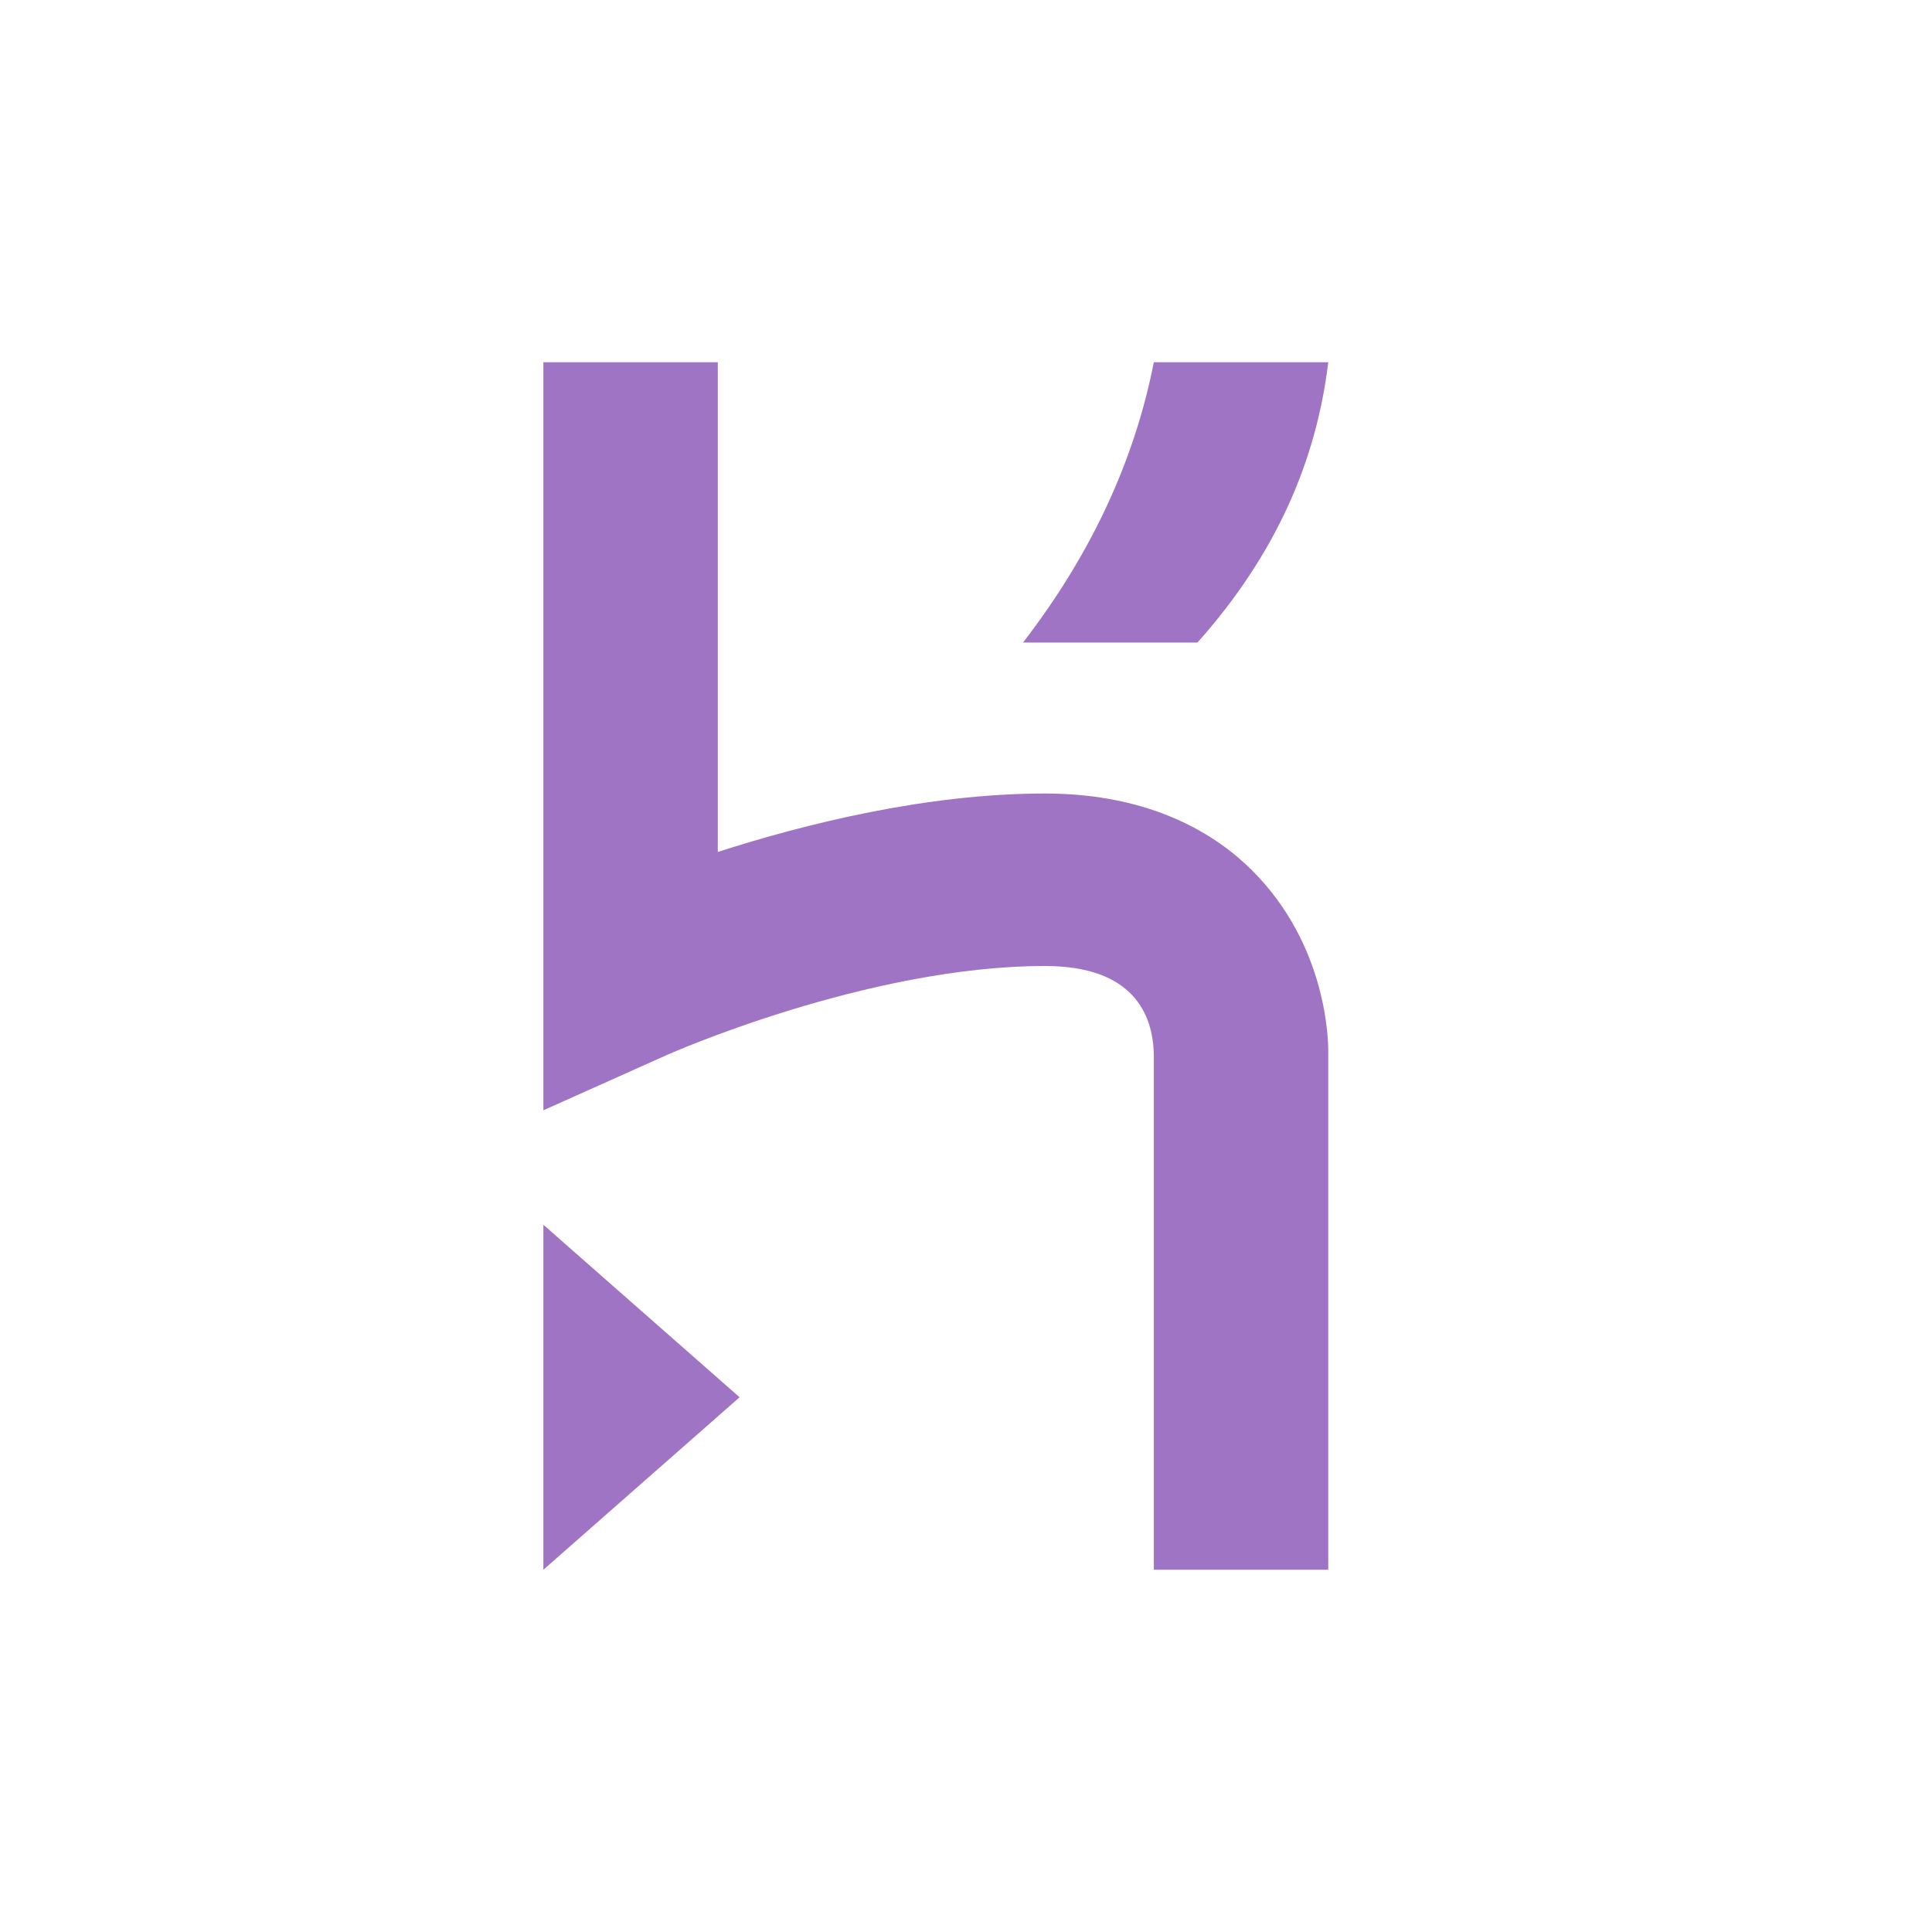
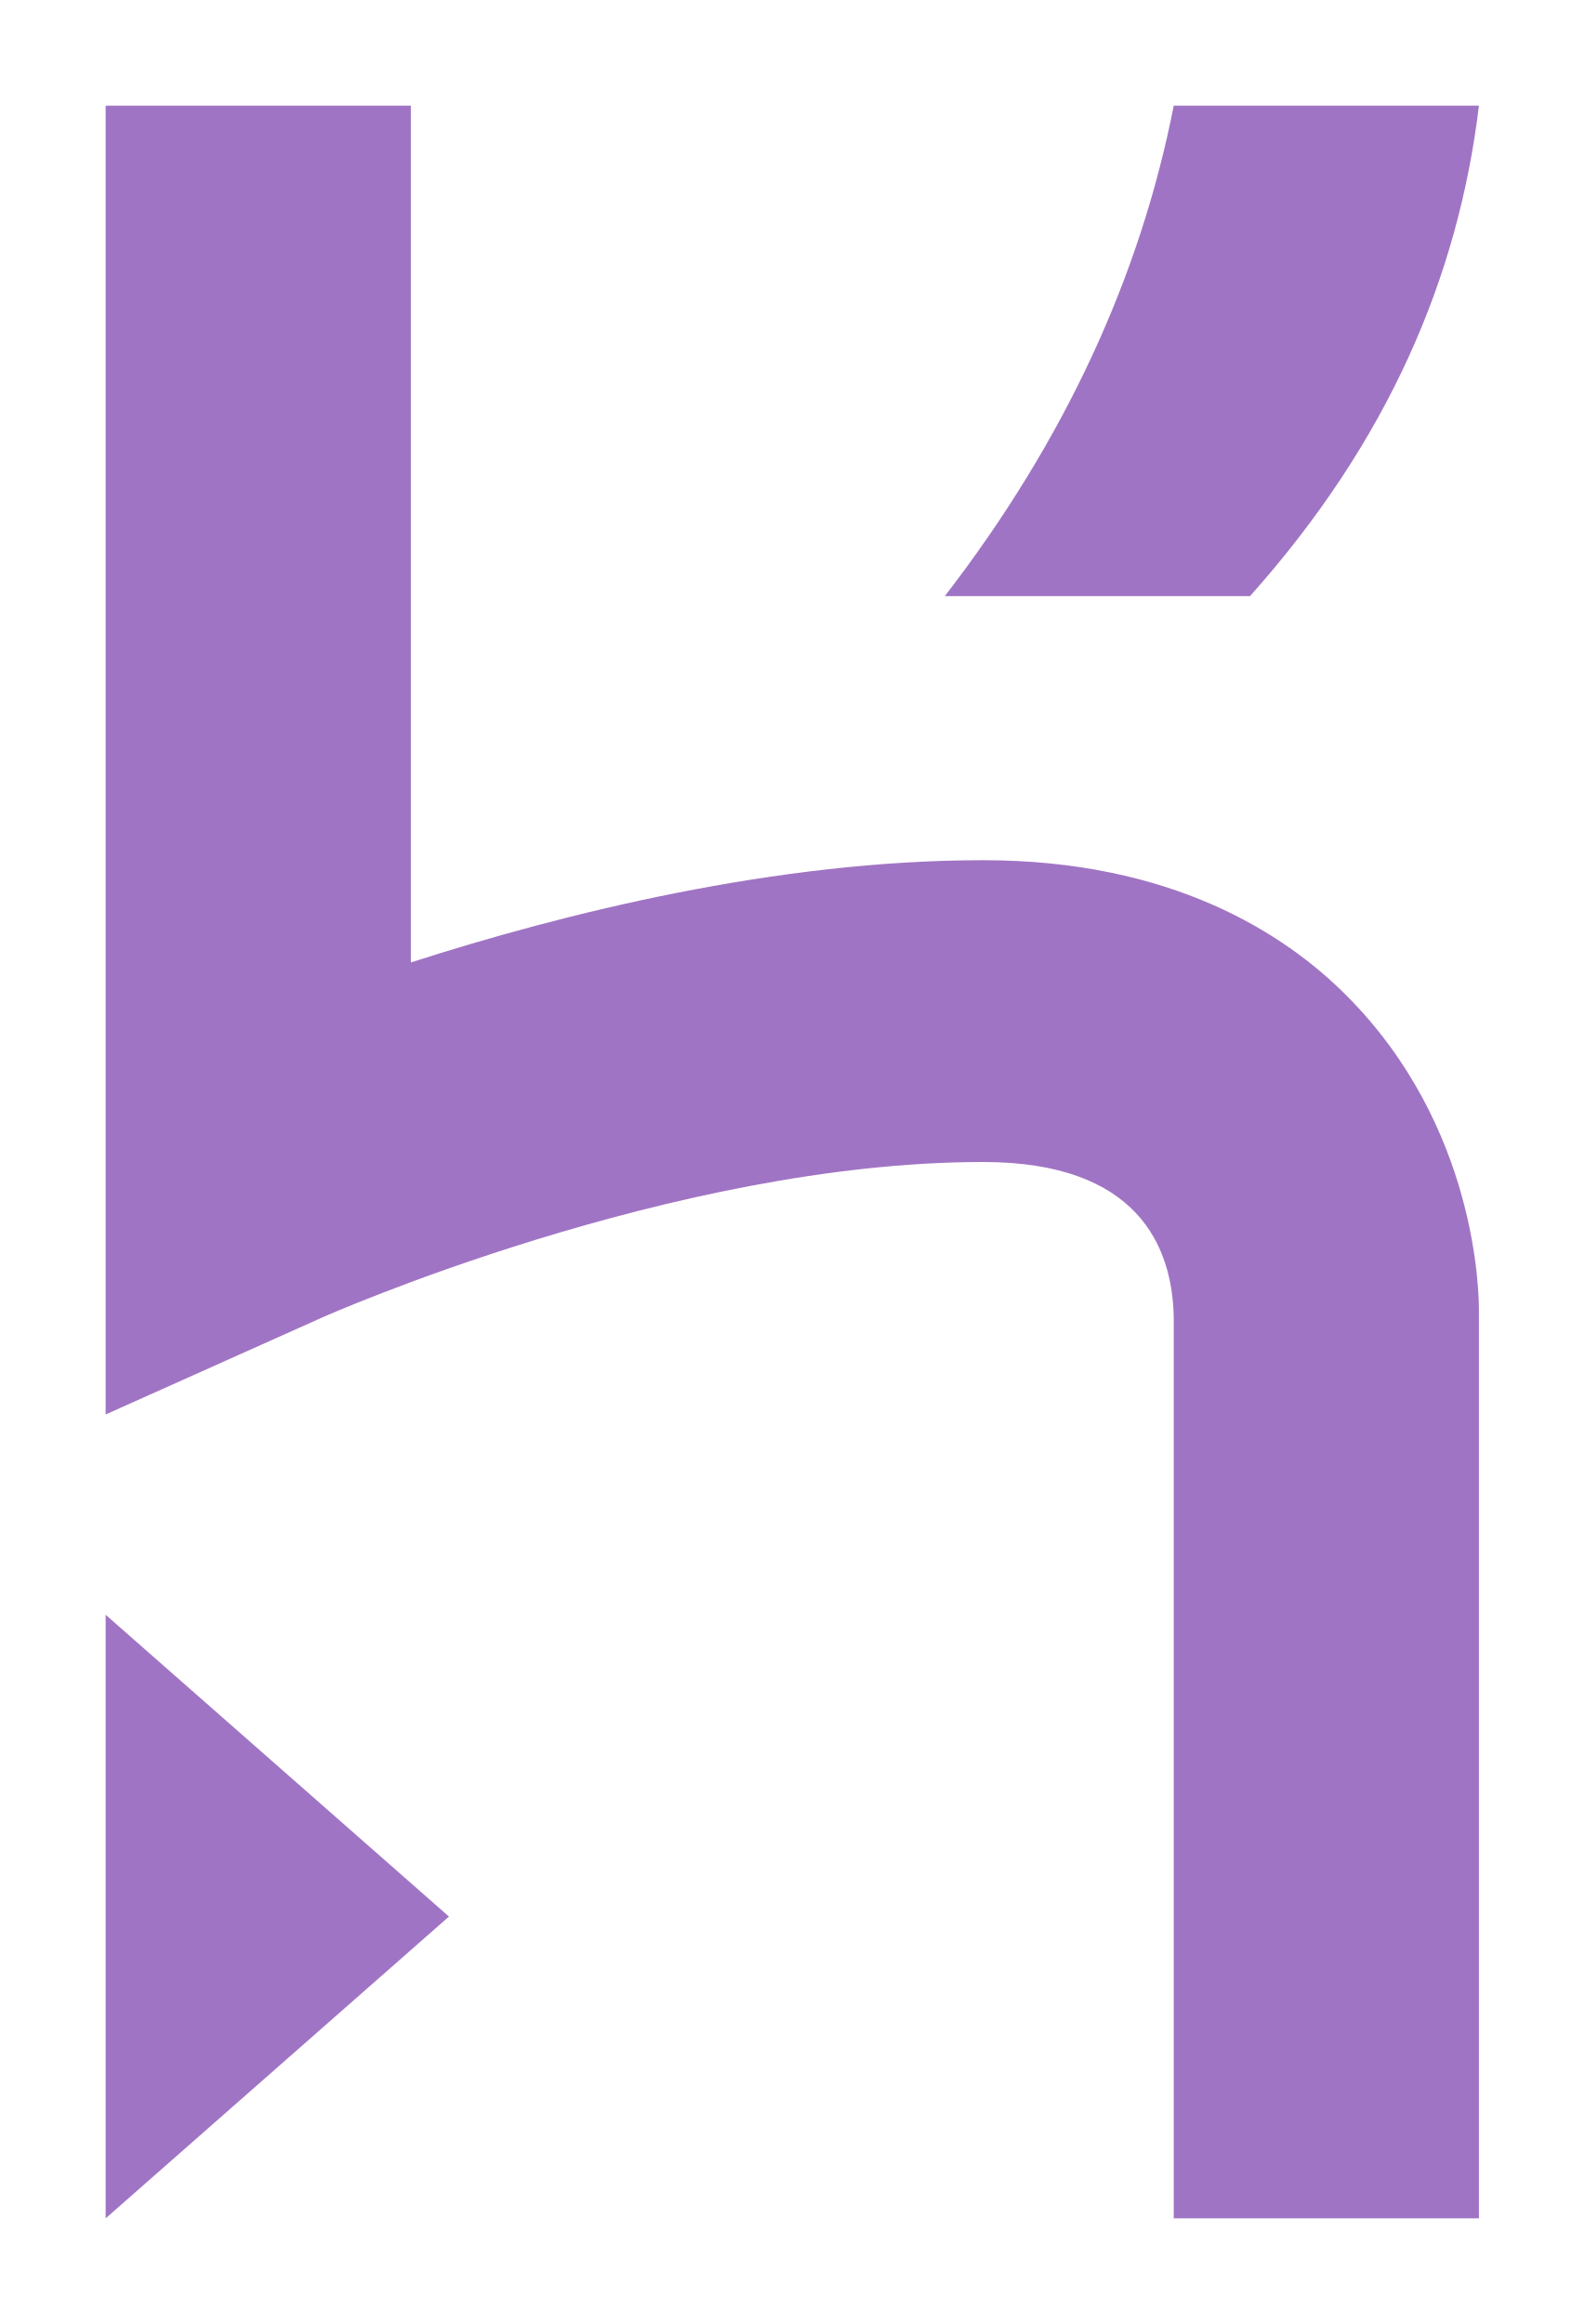
- <svg xmlns="http://www.w3.org/2000/svg" style="fill: #a074c4;" viewBox="0 0 32 32">
-   <path color="currentColor" d="M9 26v-5.714l3.25 2.857L9 26zm11.742-11.58c1.243 1.242 1.26 2.826 1.258 3.009V26h-2.889v-8.532C19.097 16.8 18.772 16 17.306 16c-2.938 0-6.233 1.461-6.265 1.476L9 18.39V6h2.889v8.111c1.442-.464 3.458-.968 5.417-.968 1.785 0 2.854.694 3.436 1.277zm-3.798-3.777C18.08 9.17 18.793 7.619 19.111 6H22c-.195 1.623-.86 3.179-2.167 4.643h-2.889z" />
+ <svg xmlns="http://www.w3.org/2000/svg" style="fill:#a074c4" viewBox="8 5 15 22">
+   <path d="M9 26v-5.714l3.25 2.857L9 26zm11.742-11.58c1.243 1.242 1.26 2.826 1.258 3.009V26h-2.889v-8.532C19.097 16.8 18.772 16 17.306 16c-2.938 0-6.233 1.461-6.265 1.476L9 18.39V6h2.889v8.111c1.442-.464 3.458-.968 5.417-.968 1.785 0 2.854.694 3.436 1.277zm-3.798-3.777C18.08 9.17 18.793 7.619 19.111 6H22c-.195 1.623-.86 3.179-2.167 4.643h-2.889z" />
</svg>
